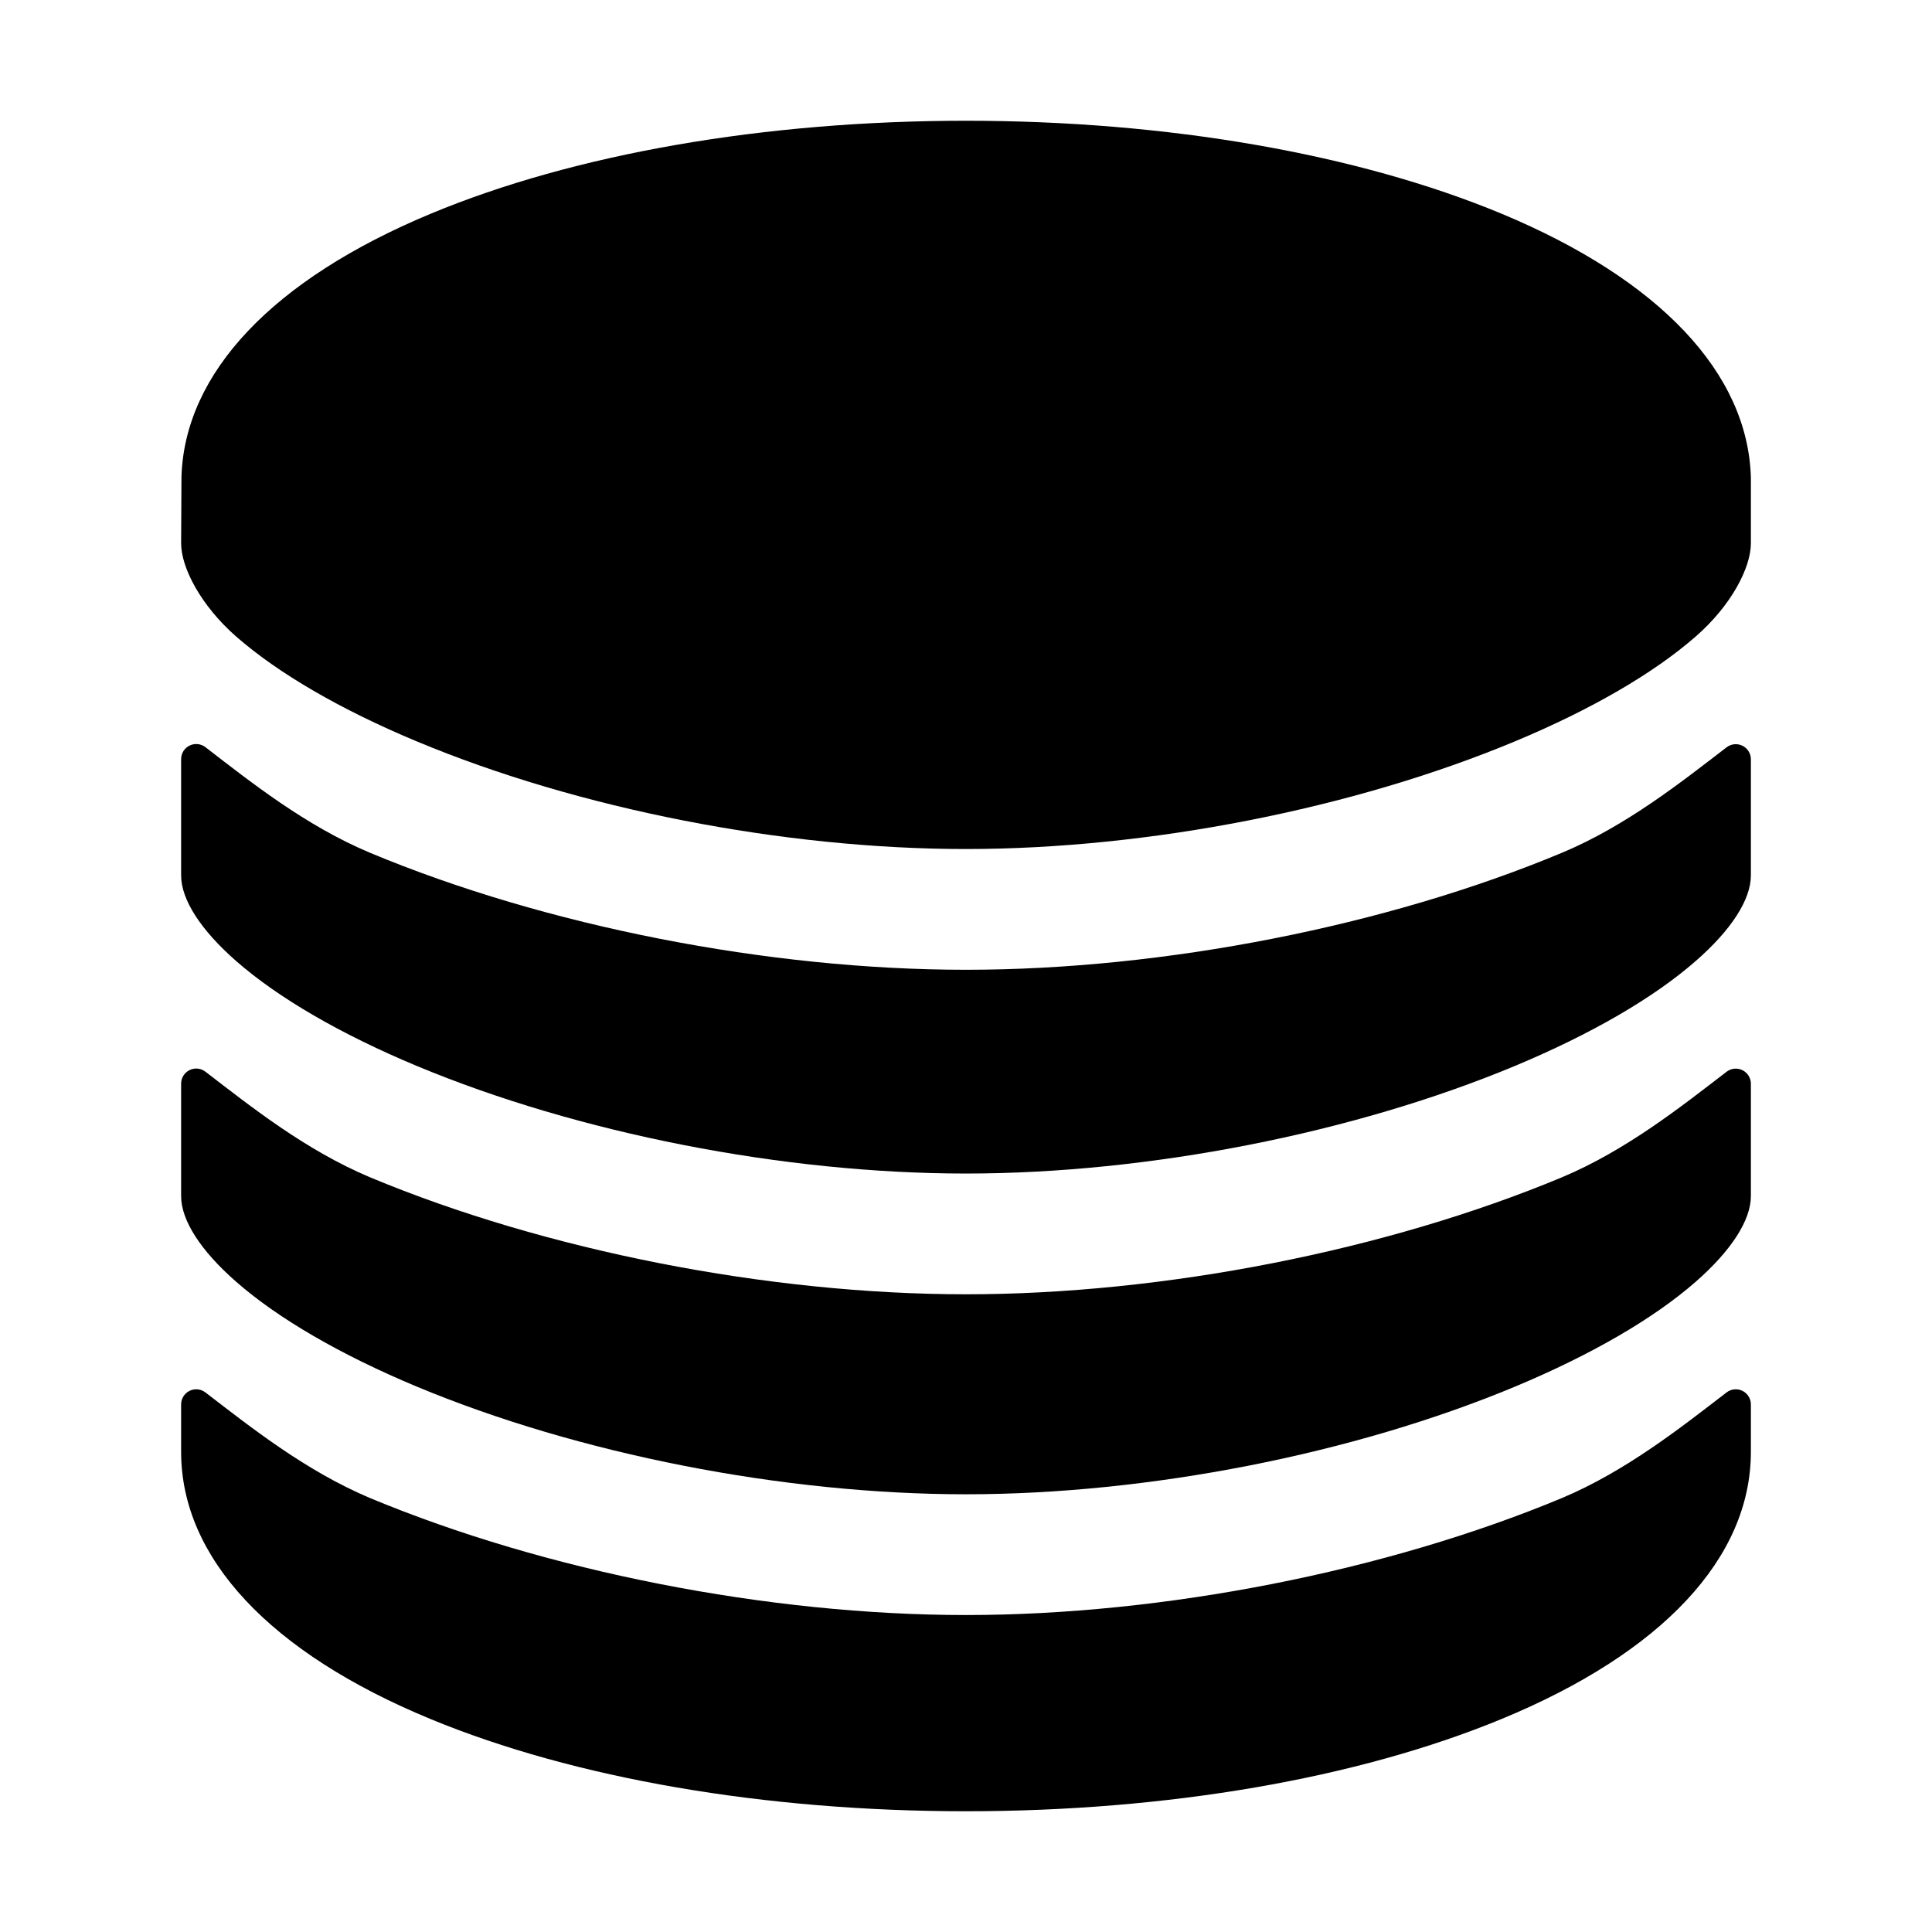
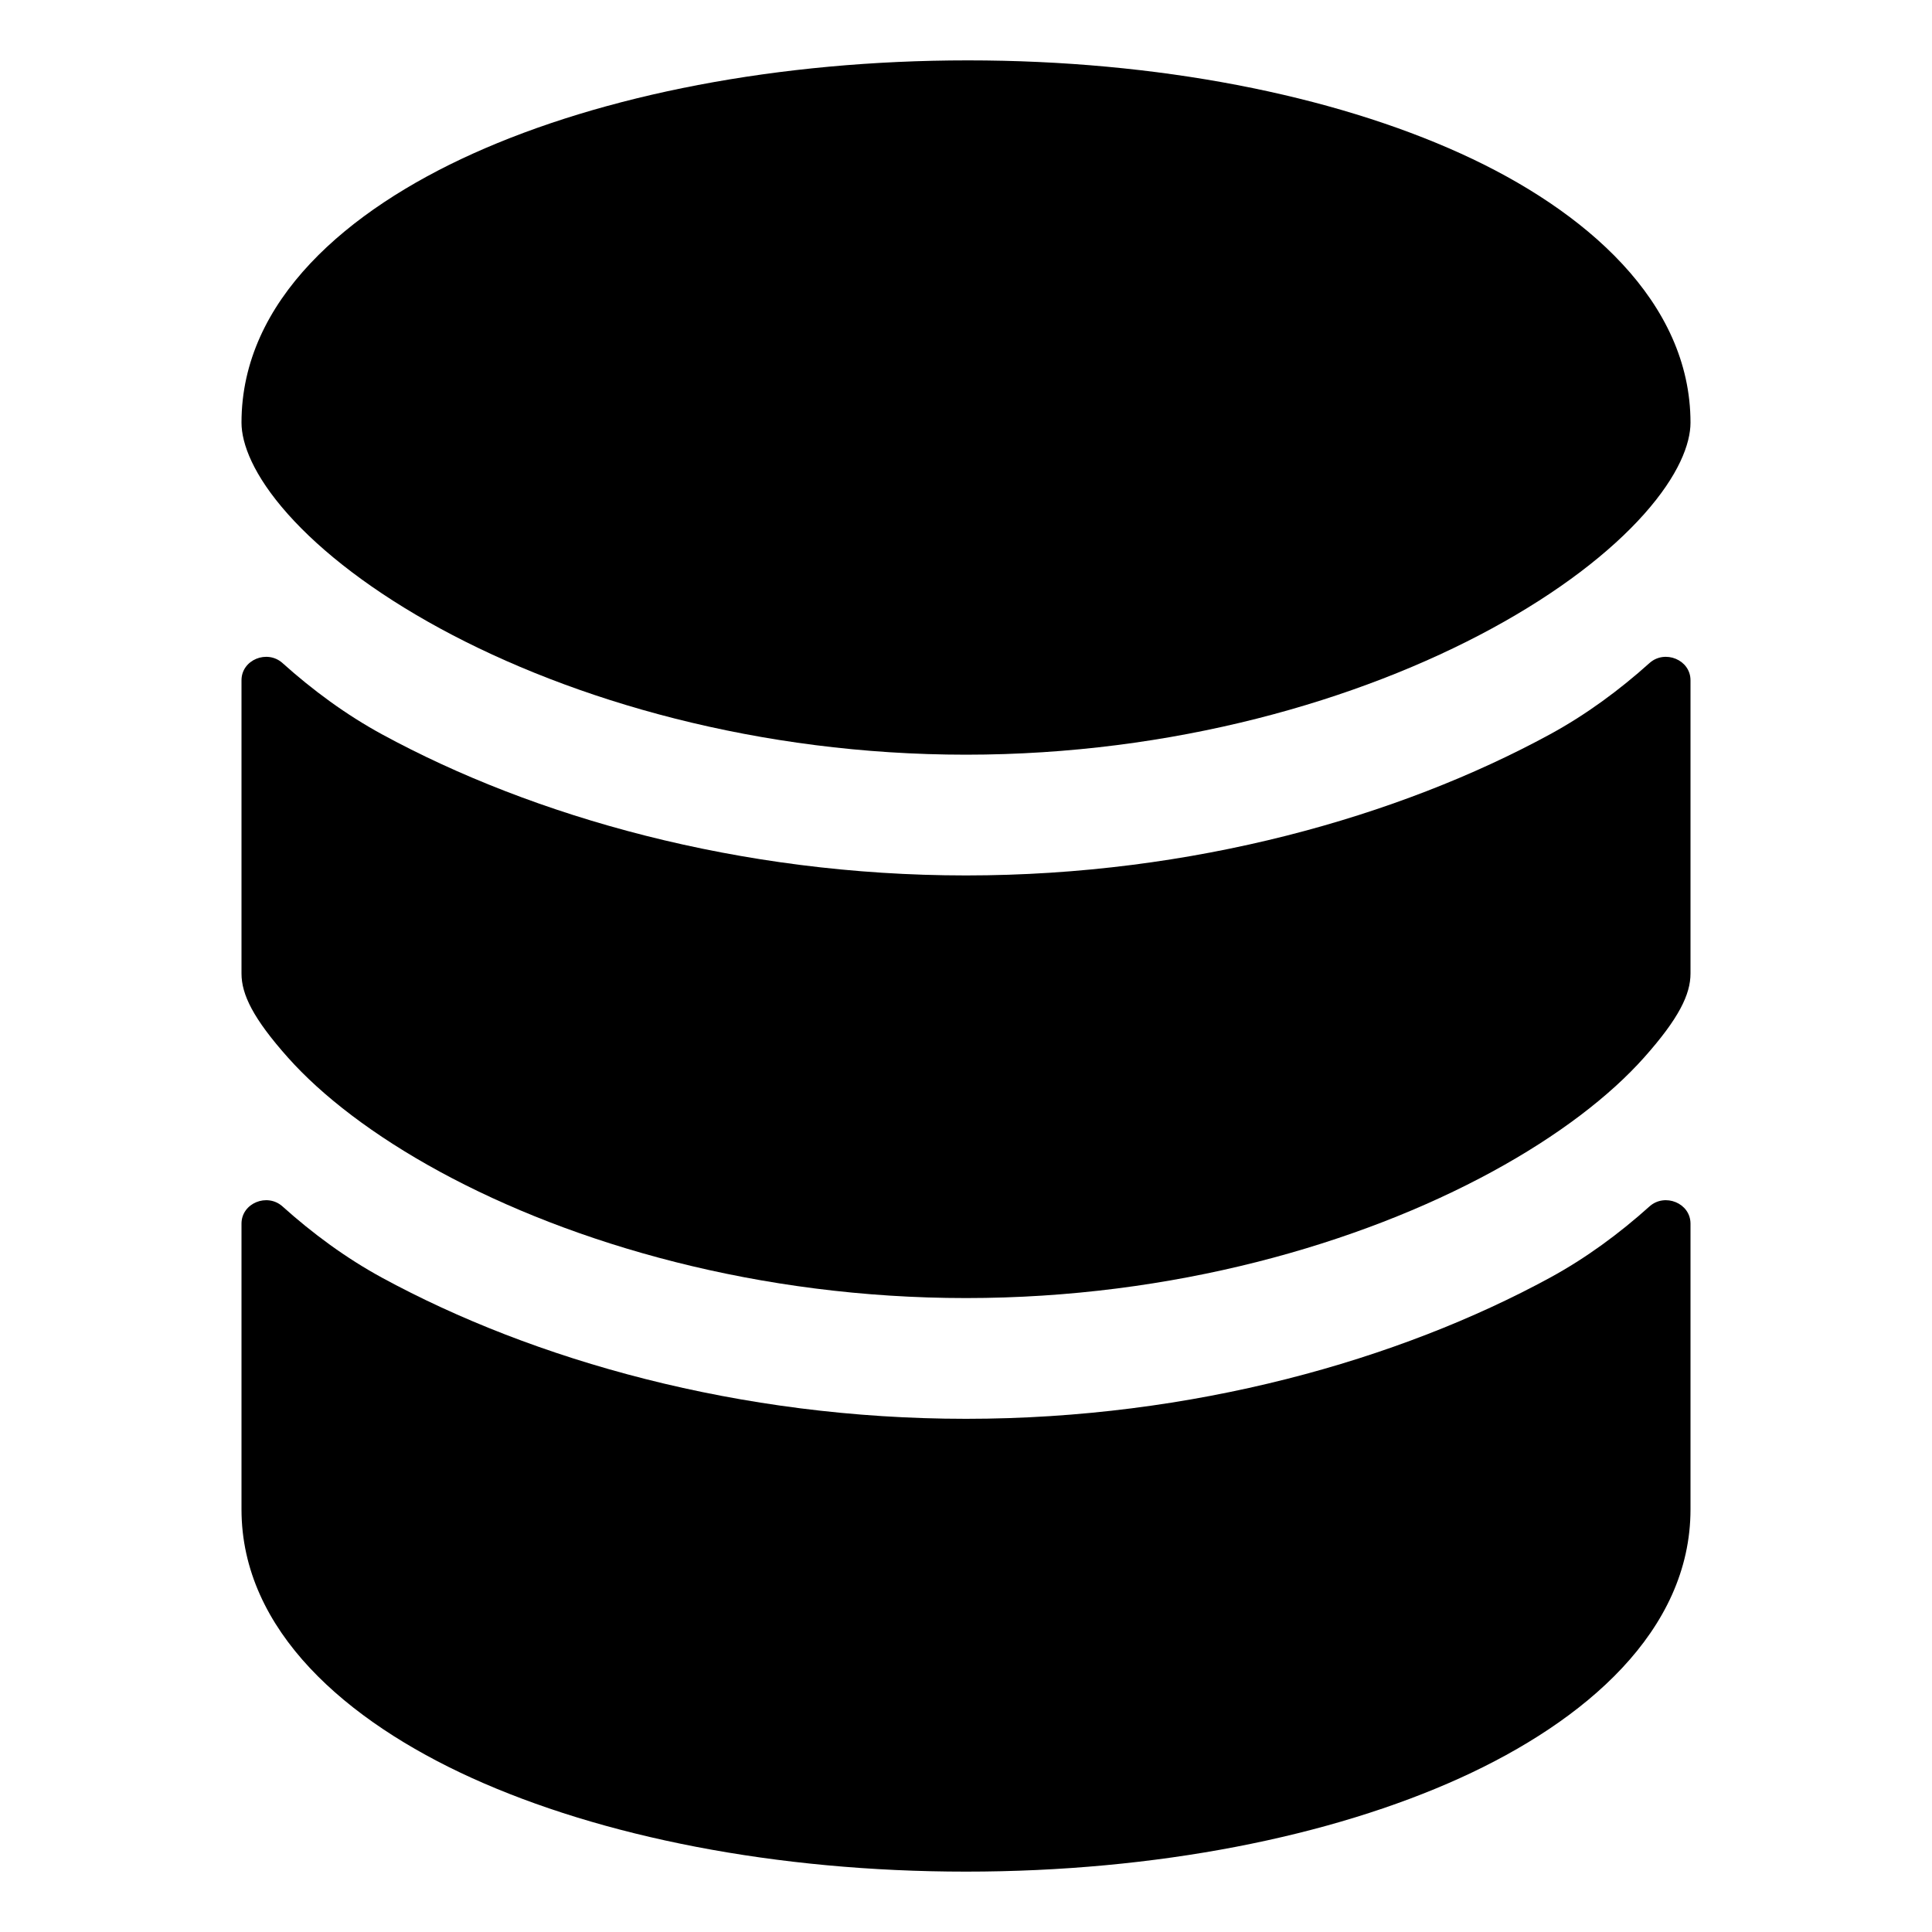
- <svg xmlns="http://www.w3.org/2000/svg" class="ionicon" viewBox="0 0 512 512">
-   <path d="M256 428c-52.35 0-111.39-11.61-157.93-31-17.07-7.19-31.69-18.82-43.64-28a4 4 0 00-6.43 3.18v12.58c0 28.07 23.49 53.22 66.14 70.82C152.29 471.33 202.67 480 256 480s103.7-8.67 141.86-24.42C440.51 438 464 412.83 464 384.76v-12.58a4 4 0 00-6.43-3.18c-11.95 9.17-26.57 20.81-43.65 28-46.54 19.39-105.57 31-157.92 31zM464 126.51c-.81-27.65-24.18-52.4-66-69.85C359.74 40.76 309.34 32 256 32s-103.74 8.76-141.91 24.66c-41.78 17.41-65.15 42.11-66 69.69L48 144c0 6.41 5.2 16.48 14.63 24.73 11.13 9.73 27.65 19.33 47.78 27.73C153.24 214.36 207.67 225 256 225s102.76-10.68 145.59-28.58c20.13-8.4 36.65-18 47.78-27.73C458.8 160.49 464 150.42 464 144z" fill="currentColor" />
-   <path d="M413.92 226c-46.53 19.43-105.57 31-157.92 31s-111.39-11.57-157.93-31c-17.07-7.15-31.69-18.79-43.64-28a4 4 0 00-6.43 3.22V232c0 6.41 5.2 14.48 14.63 22.73 11.13 9.74 27.65 19.33 47.78 27.74C153.24 300.34 207.67 311 256 311s102.76-10.68 145.59-28.57c20.13-8.41 36.65-18 47.78-27.74C458.8 246.47 464 238.41 464 232v-30.78a4 4 0 00-6.43-3.18c-11.95 9.17-26.57 20.81-43.65 27.96z" fill="currentColor" />
-   <path d="M413.92 312c-46.54 19.41-105.57 31-157.92 31s-111.39-11.59-157.93-31c-17.07-7.17-31.69-18.81-43.64-28a4 4 0 00-6.43 3.2V317c0 6.41 5.2 14.47 14.62 22.71 11.13 9.74 27.66 19.33 47.79 27.74C153.24 385.32 207.66 396 256 396s102.76-10.68 145.59-28.57c20.13-8.41 36.65-18 47.78-27.74C458.8 331.44 464 323.37 464 317v-29.8a4 4 0 00-6.43-3.18c-11.95 9.17-26.57 20.81-43.65 27.98z" fill="currentColor" />
+ <svg xmlns="http://www.w3.org/2000/svg" width="512" height="512" viewBox="0 0 512 512">
+   <path fill="currentColor" d="M125.295 40.728C159.804 25.159 206.27 16 256.5 16C306.73 16 352.966 25.159 387.248 40.748C420.143 55.706 448 80 448 112V112.03C447.989 117.563 444.902 125.92 435.705 136.25C426.71 146.352 413.088 156.908 395.432 166.514C360.162 185.702 310.794 200 256 200C201.206 200 151.838 185.702 116.568 166.514C98.912 156.908 85.29 146.352 76.295 136.25C67.081 125.901 64 117.532 64 112C64 79.572 92.246 55.639 125.295 40.728Z" />
+   <path fill="currentColor" d="M410.724 194.623C420.31 189.409 429.172 182.868 437.13 175.719C441.184 172.077 448 174.829 448 180.279V258C448 263.532 444.919 269.901 435.705 280.25C426.71 290.352 413.088 300.908 395.432 310.514C360.162 329.702 310.794 344 256 344C201.206 344 151.838 329.702 116.568 310.514C98.912 300.908 85.29 290.352 76.295 280.25C67.081 269.901 64 263.532 64 258V180.279C64 174.829 70.816 172.077 74.87 175.719C82.828 182.867 91.69 189.409 101.276 194.623C141.286 216.39 195.918 232 256 232C316.082 232 370.714 216.39 410.724 194.623Z" />
+   <path fill="currentColor" d="M74.87 319.719C70.816 316.077 64 318.829 64 324.279V400C64 432.224 92.004 456.169 124.928 471.134C159.297 486.756 205.653 496 256 496C306.347 496 352.703 486.756 387.072 471.134C419.996 456.169 448 432.224 448 400V324.279C448 318.829 441.184 316.077 437.13 319.719C429.172 326.867 420.31 333.409 410.724 338.623C370.714 360.39 316.082 376 256 376C195.918 376 141.286 360.39 101.276 338.623C91.69 333.409 82.828 326.867 74.87 319.719Z" />
</svg>
